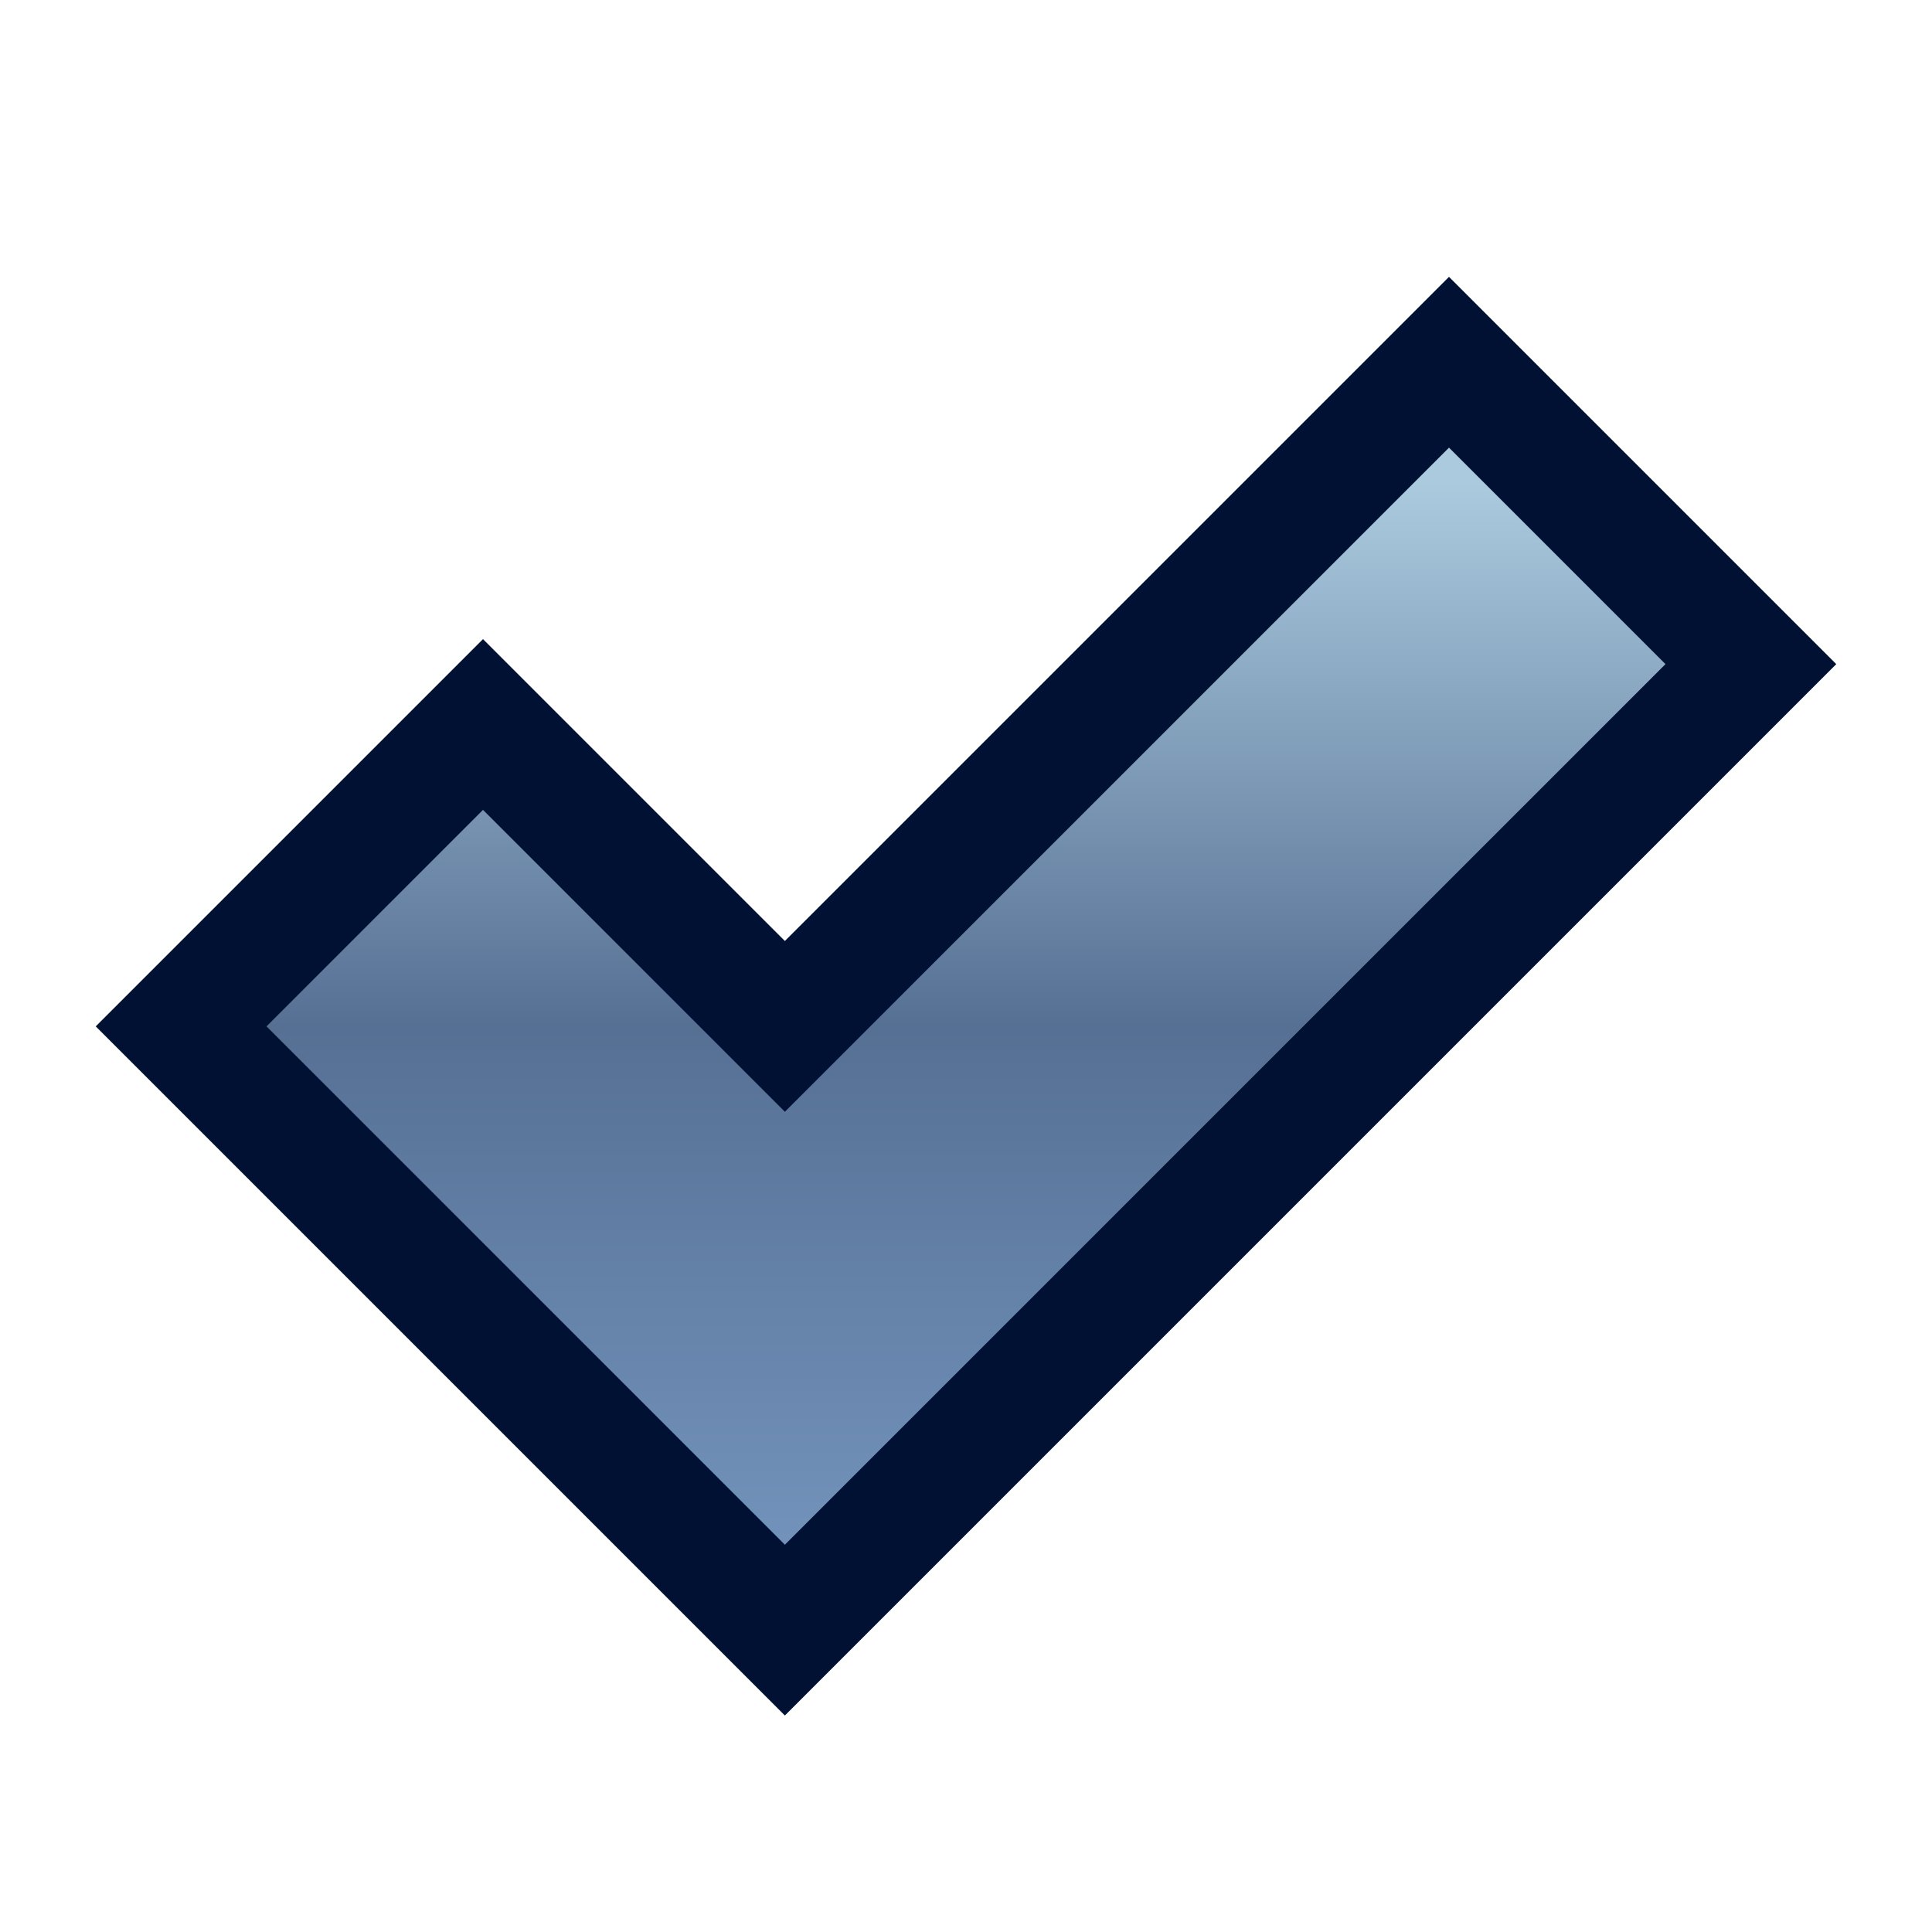
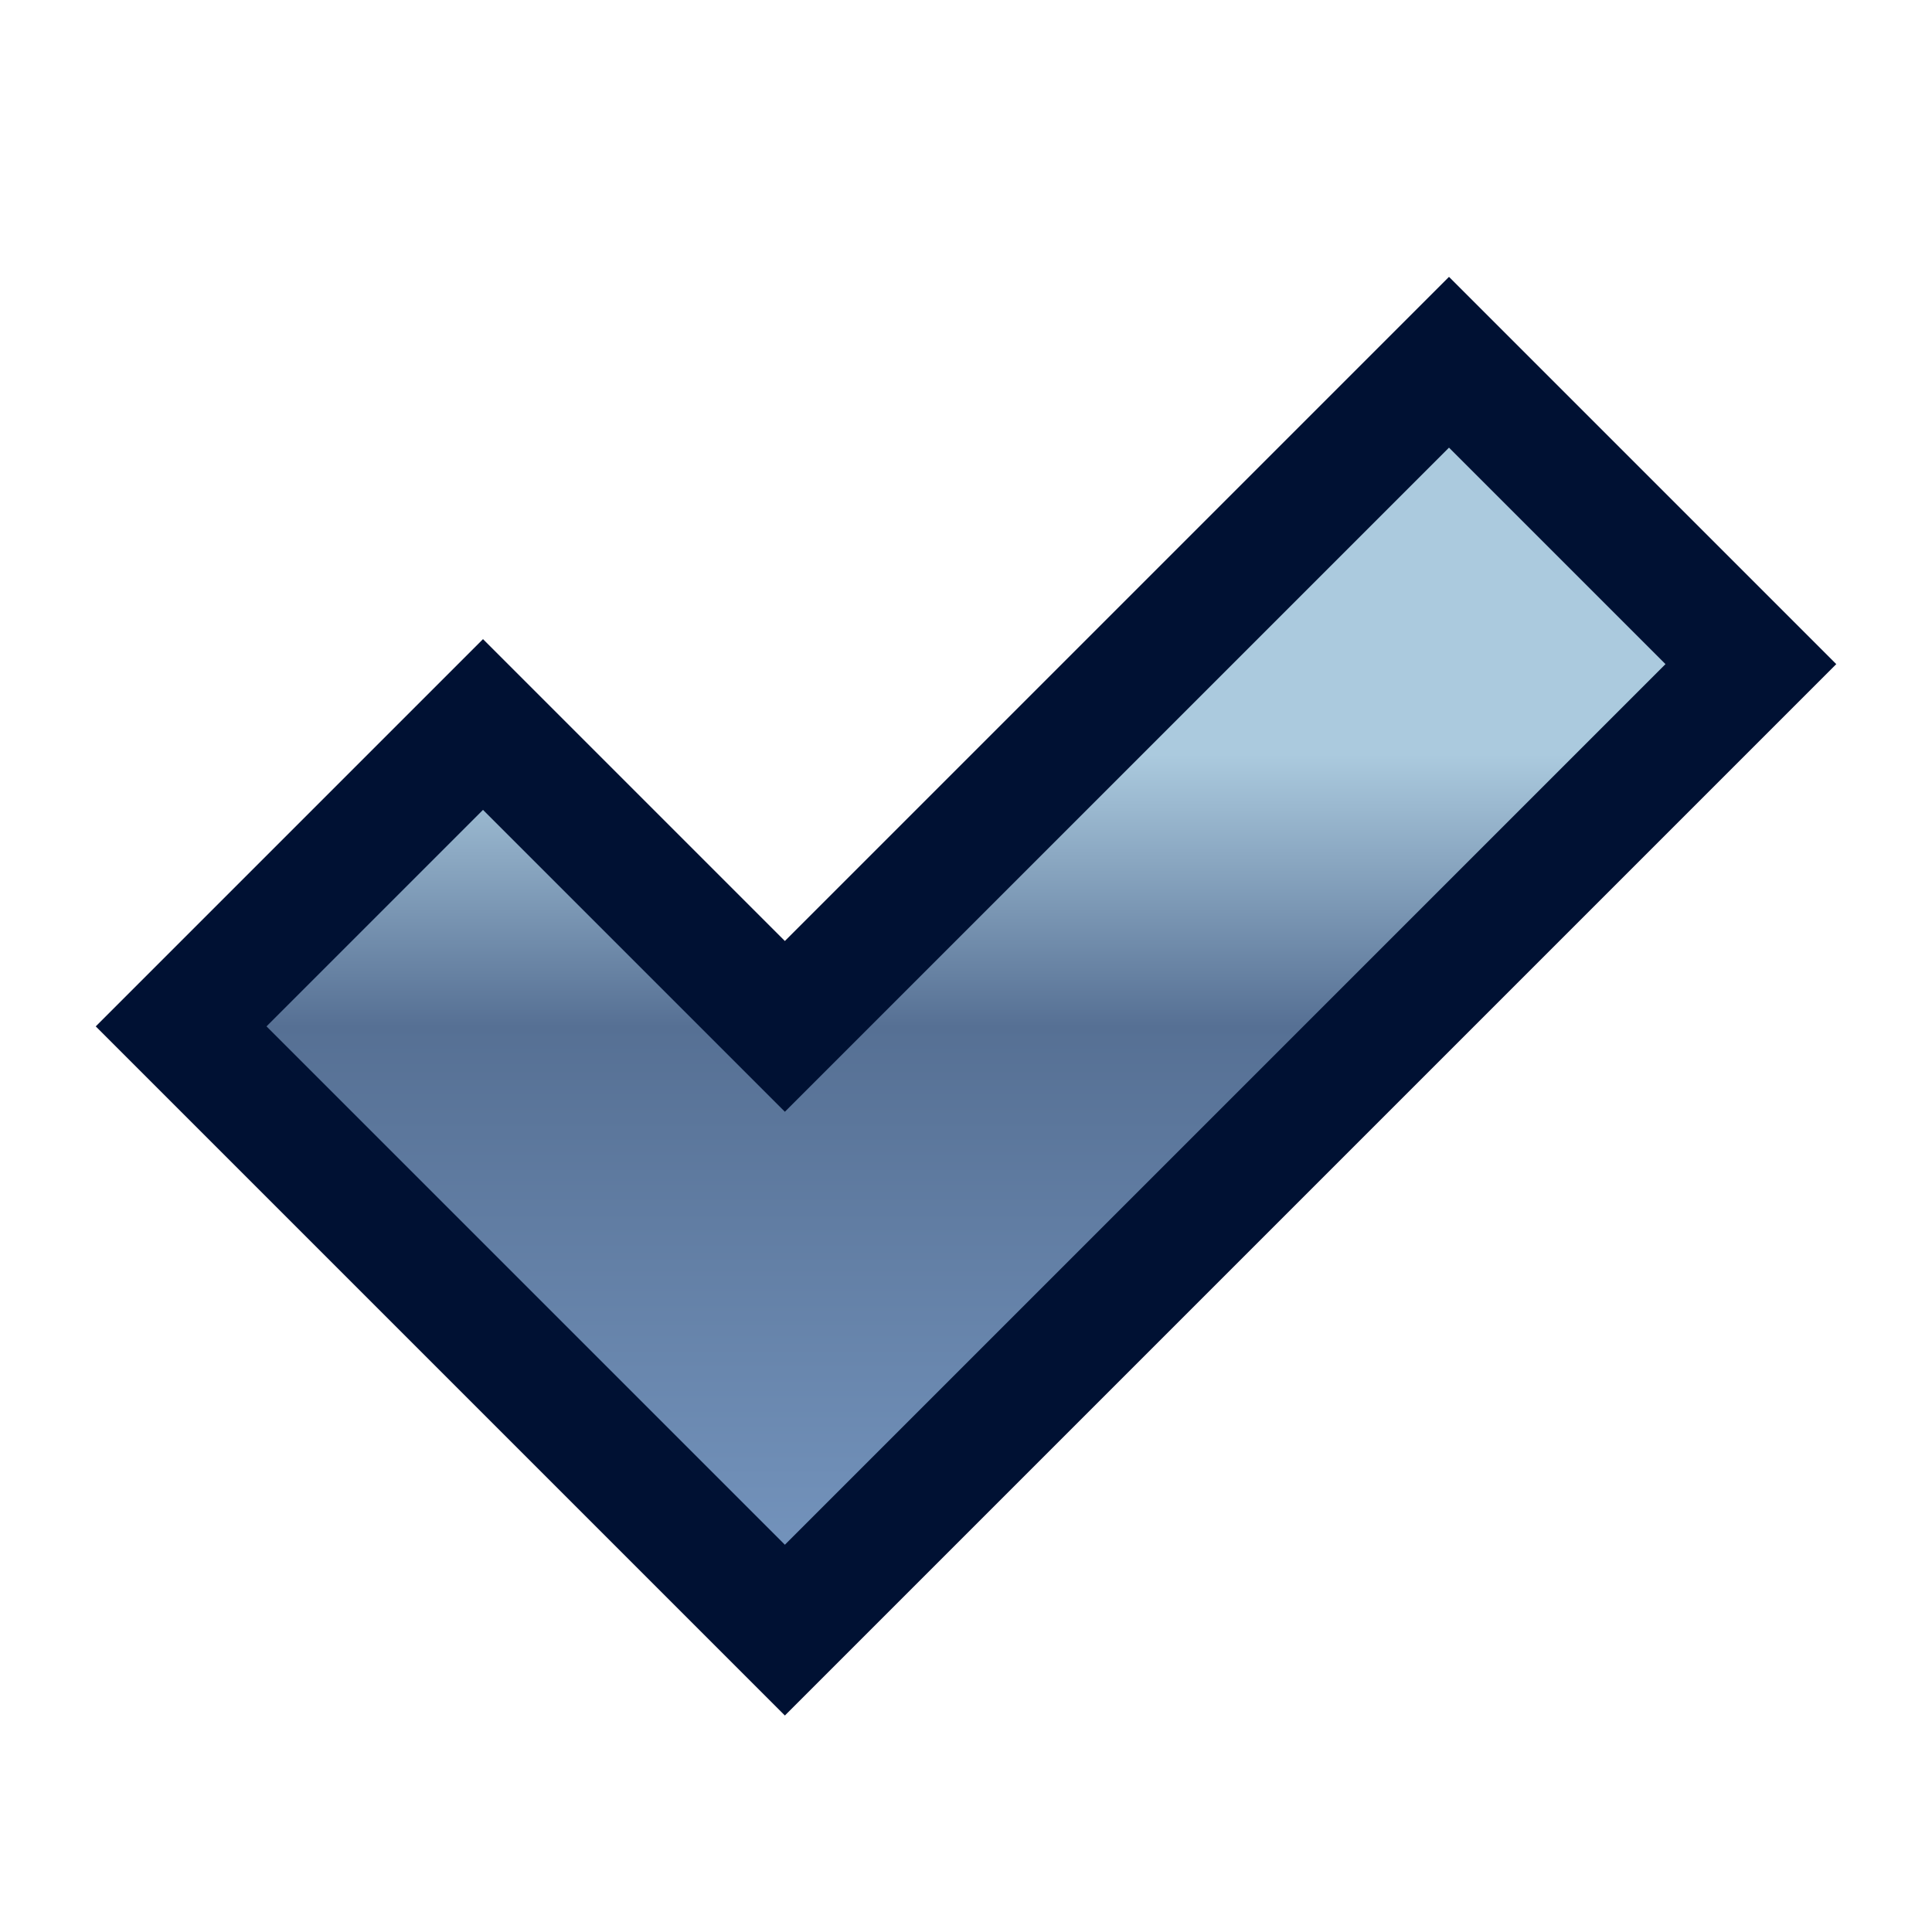
<svg xmlns="http://www.w3.org/2000/svg" version="1.1" width="16px" height="16px">
  <defs>
    <linearGradient x1="8" y1="4" x2="8" y2="13" id="blue" gradientUnits="userSpaceOnUse">
-       <stop stop-color="#abcade" />
+       <stop offset=".25" stop-color="#abcade" />
      <stop offset=".5" stop-color="#567094" />
      <stop offset="1" stop-color="#7494bd" />
    </linearGradient>
  </defs>
  <path d="m1.5,8.5l5,5l8,-8l-2.5,-2.5l-5.5,5.5l-2.5,-2.5z" stroke="#001133" fill="url(#blue)" />
</svg>
